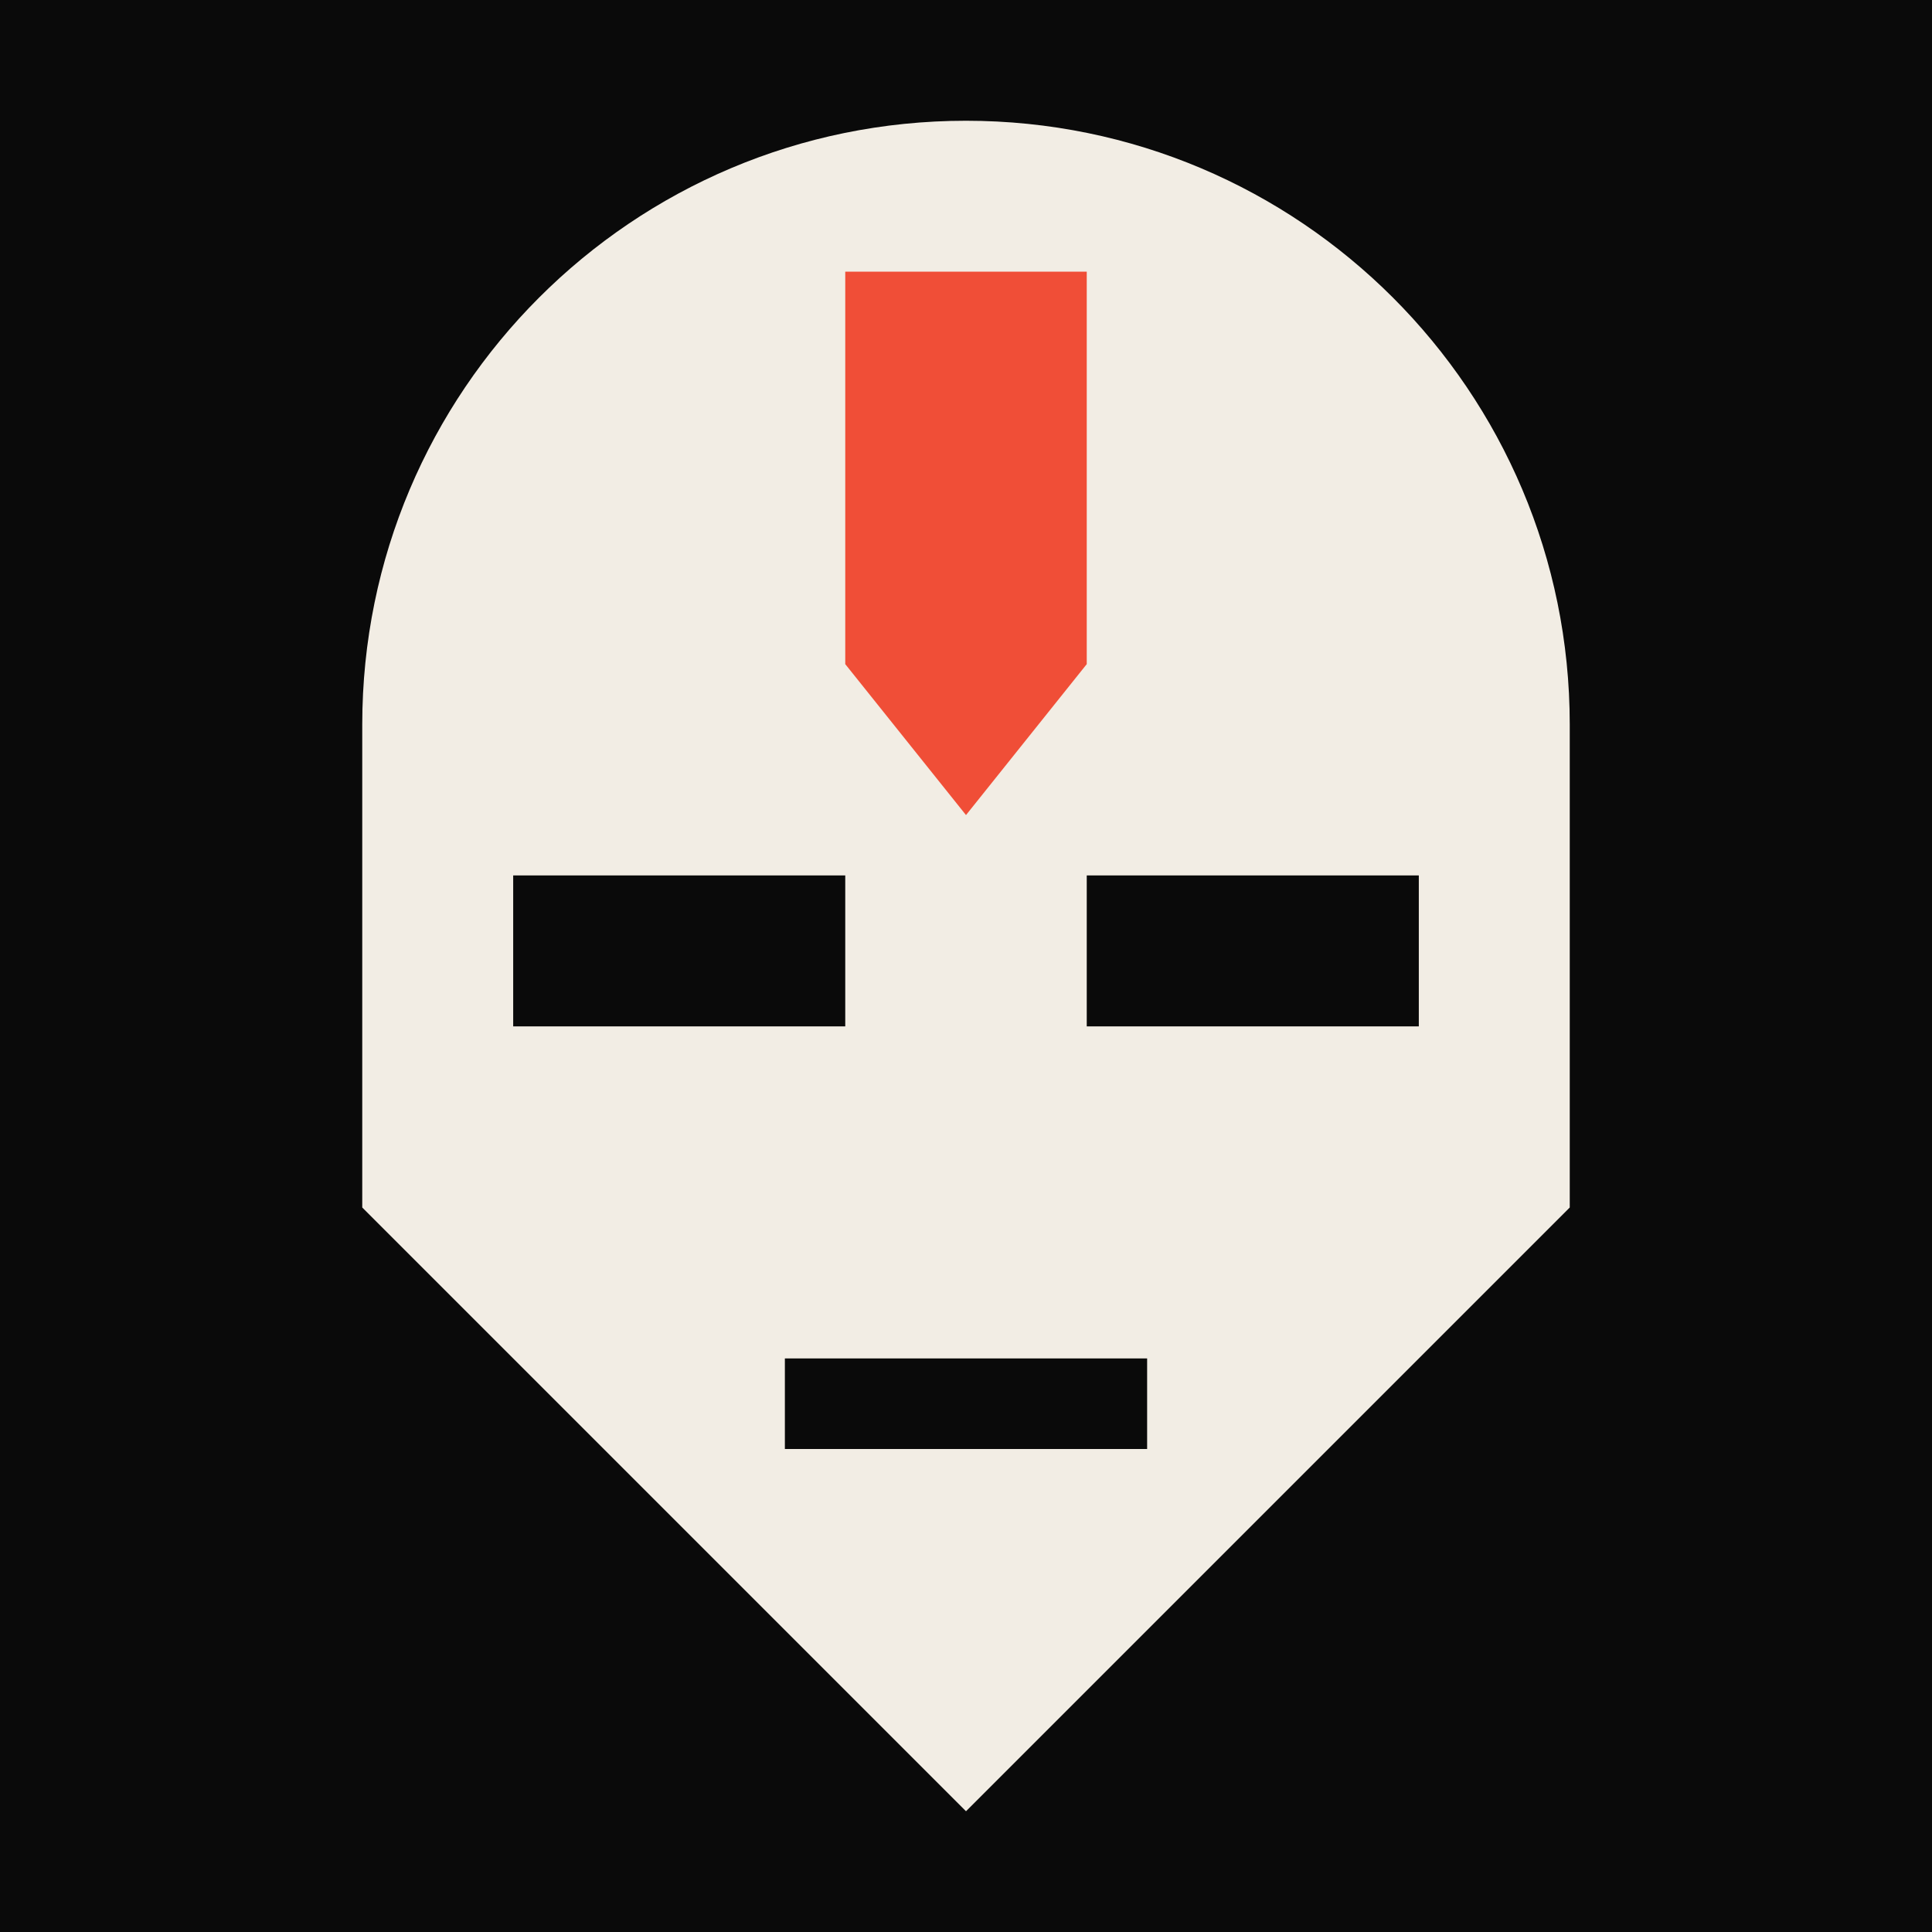
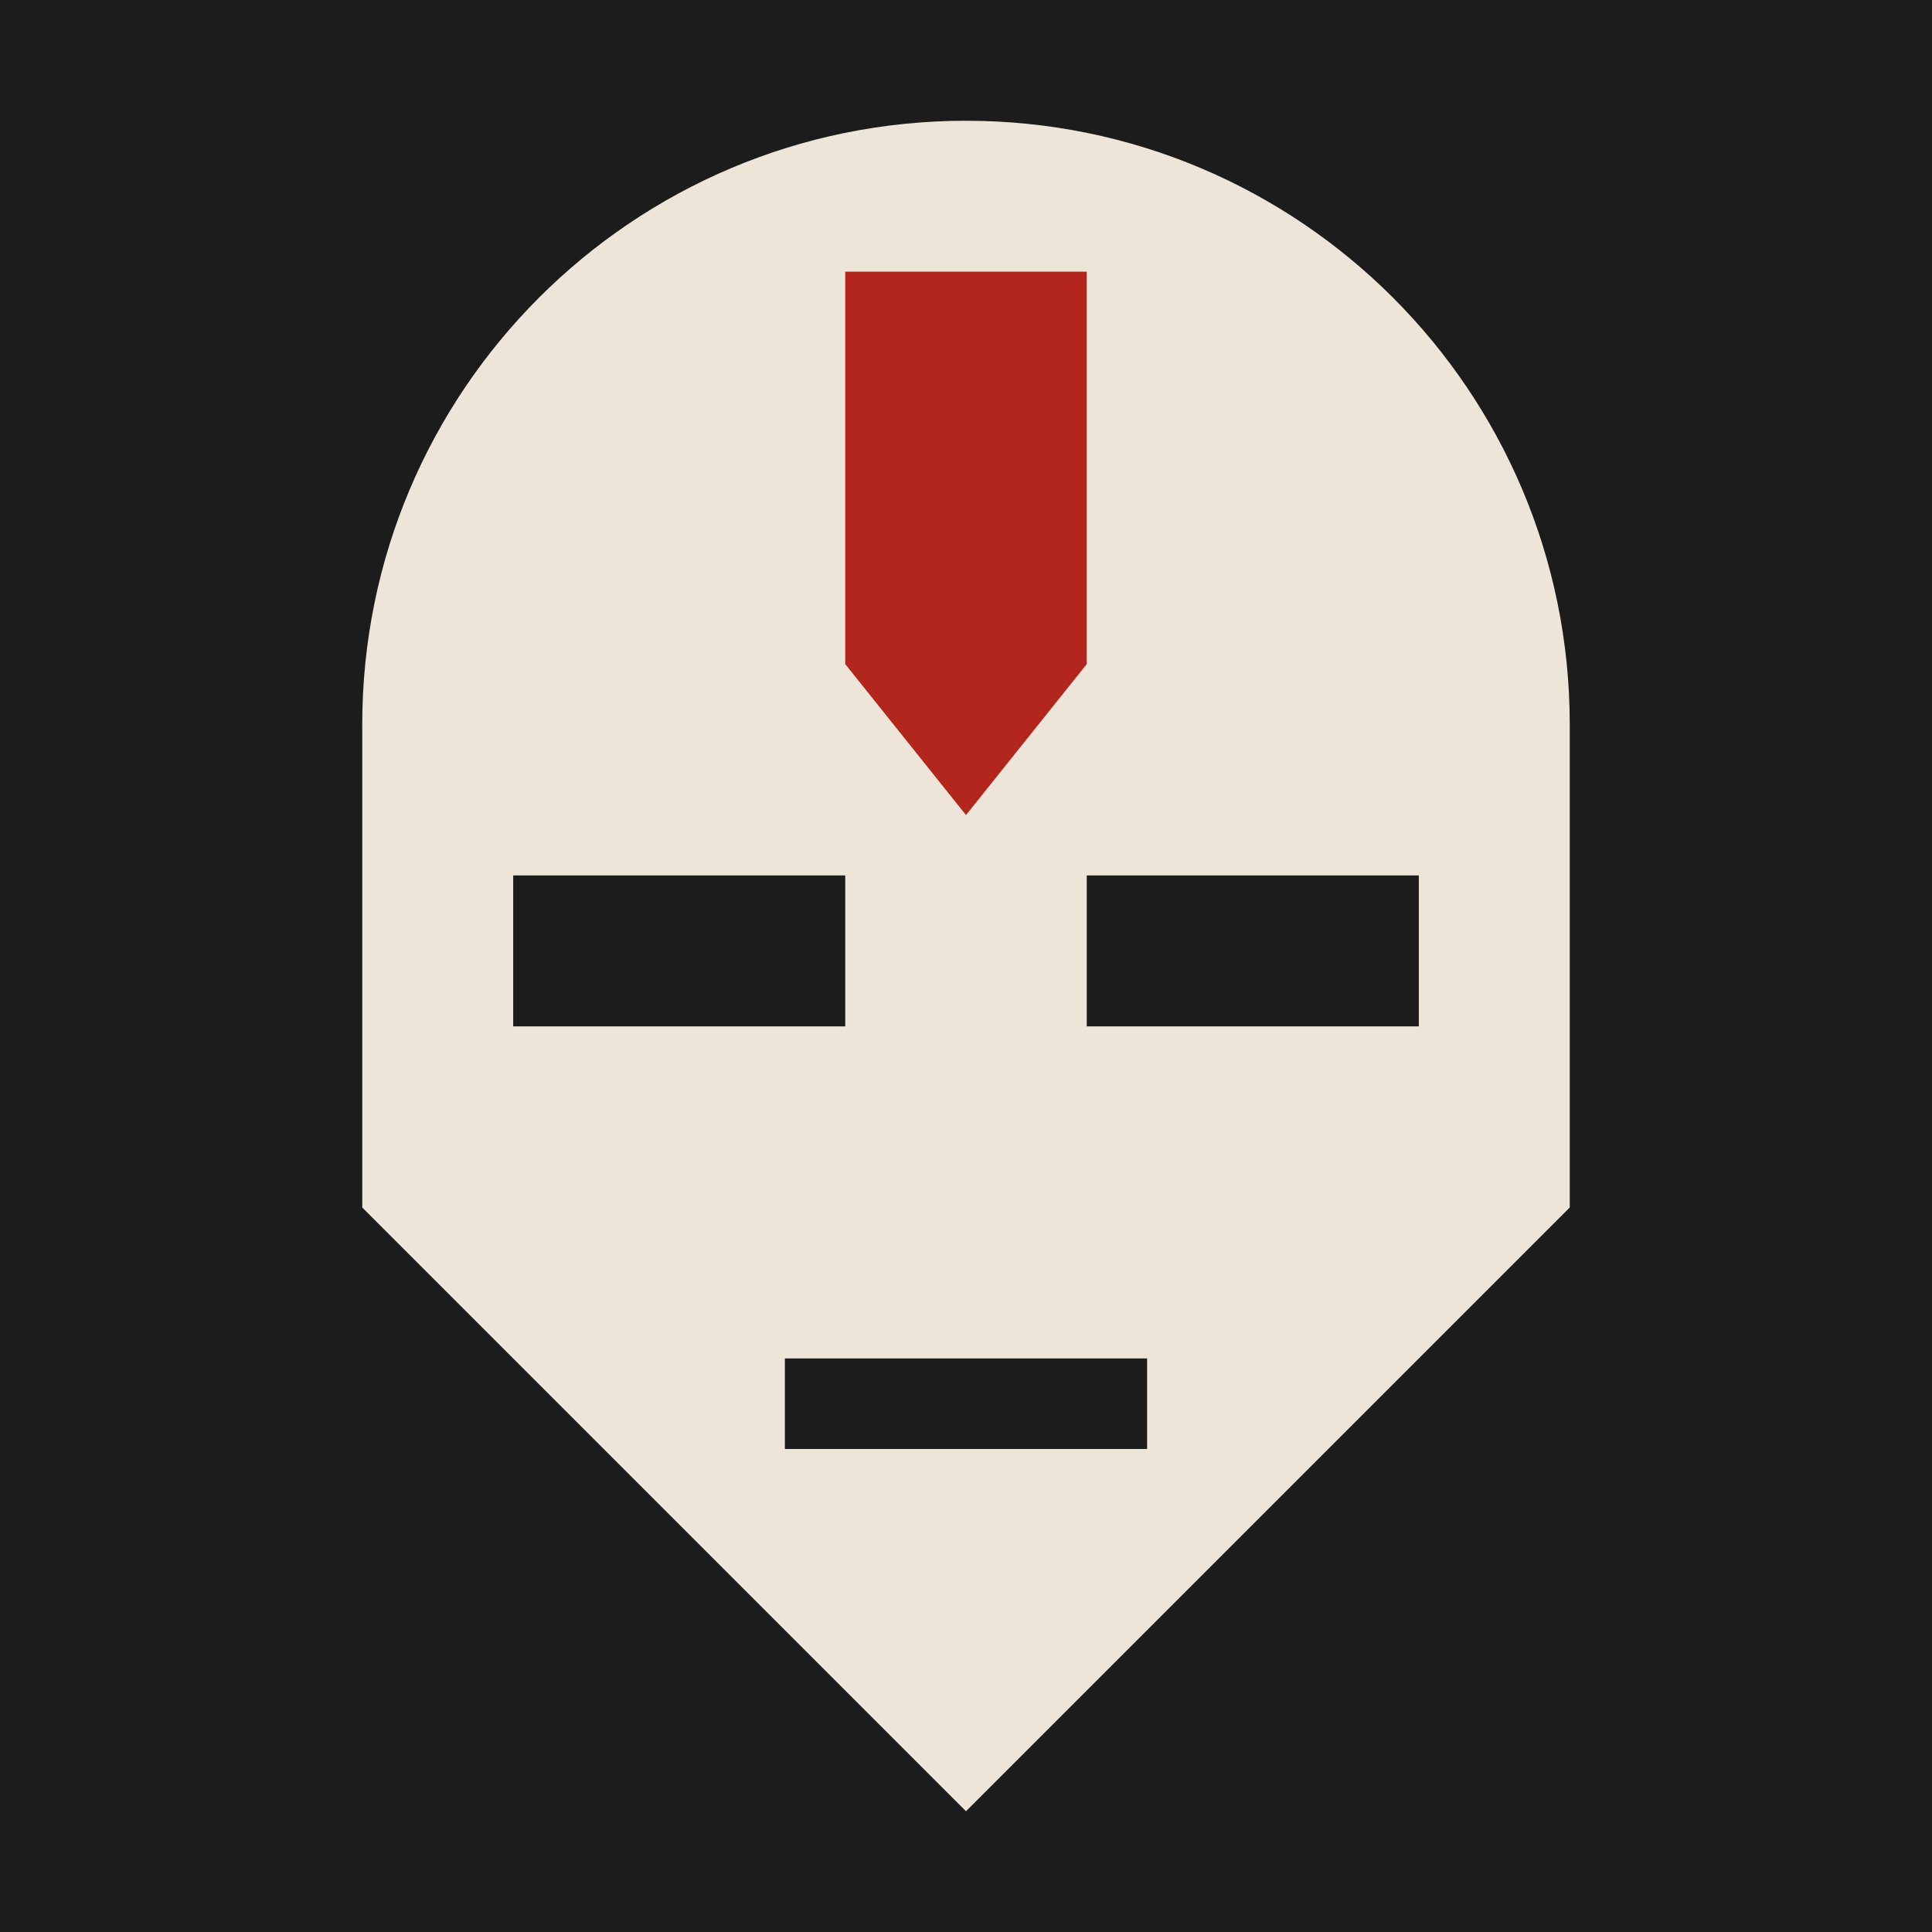
<svg xmlns="http://www.w3.org/2000/svg" viewBox="0 0 64 64">
-   <rect width="64" height="64" fill="#0a0a0a" />
-   <path fill="#f2ede4" fill-rule="evenodd" d="M12 24A20 20 0 0 1 52 24V40L32 60L12 40ZM17 29H28V34H17ZM36 29H47V34H36ZM26 45H38V48H26Z" />
-   <path fill="#f04e37" d="M28 9H36V22L32 27L28 22Z" />
+   <rect width="64" height="64" fill="#1c1c1c" />
+   <path fill="#ede6d8" fill-rule="evenodd" d="M12 24A20 20 0 0 1 52 24V40L32 60L12 40ZM17 29H28V34H17ZM36 29H47V34H36ZM26 45H38V48H26Z" />
+   <path fill="#b3261e" d="M28 9H36V22L32 27L28 22Z" />
</svg>
